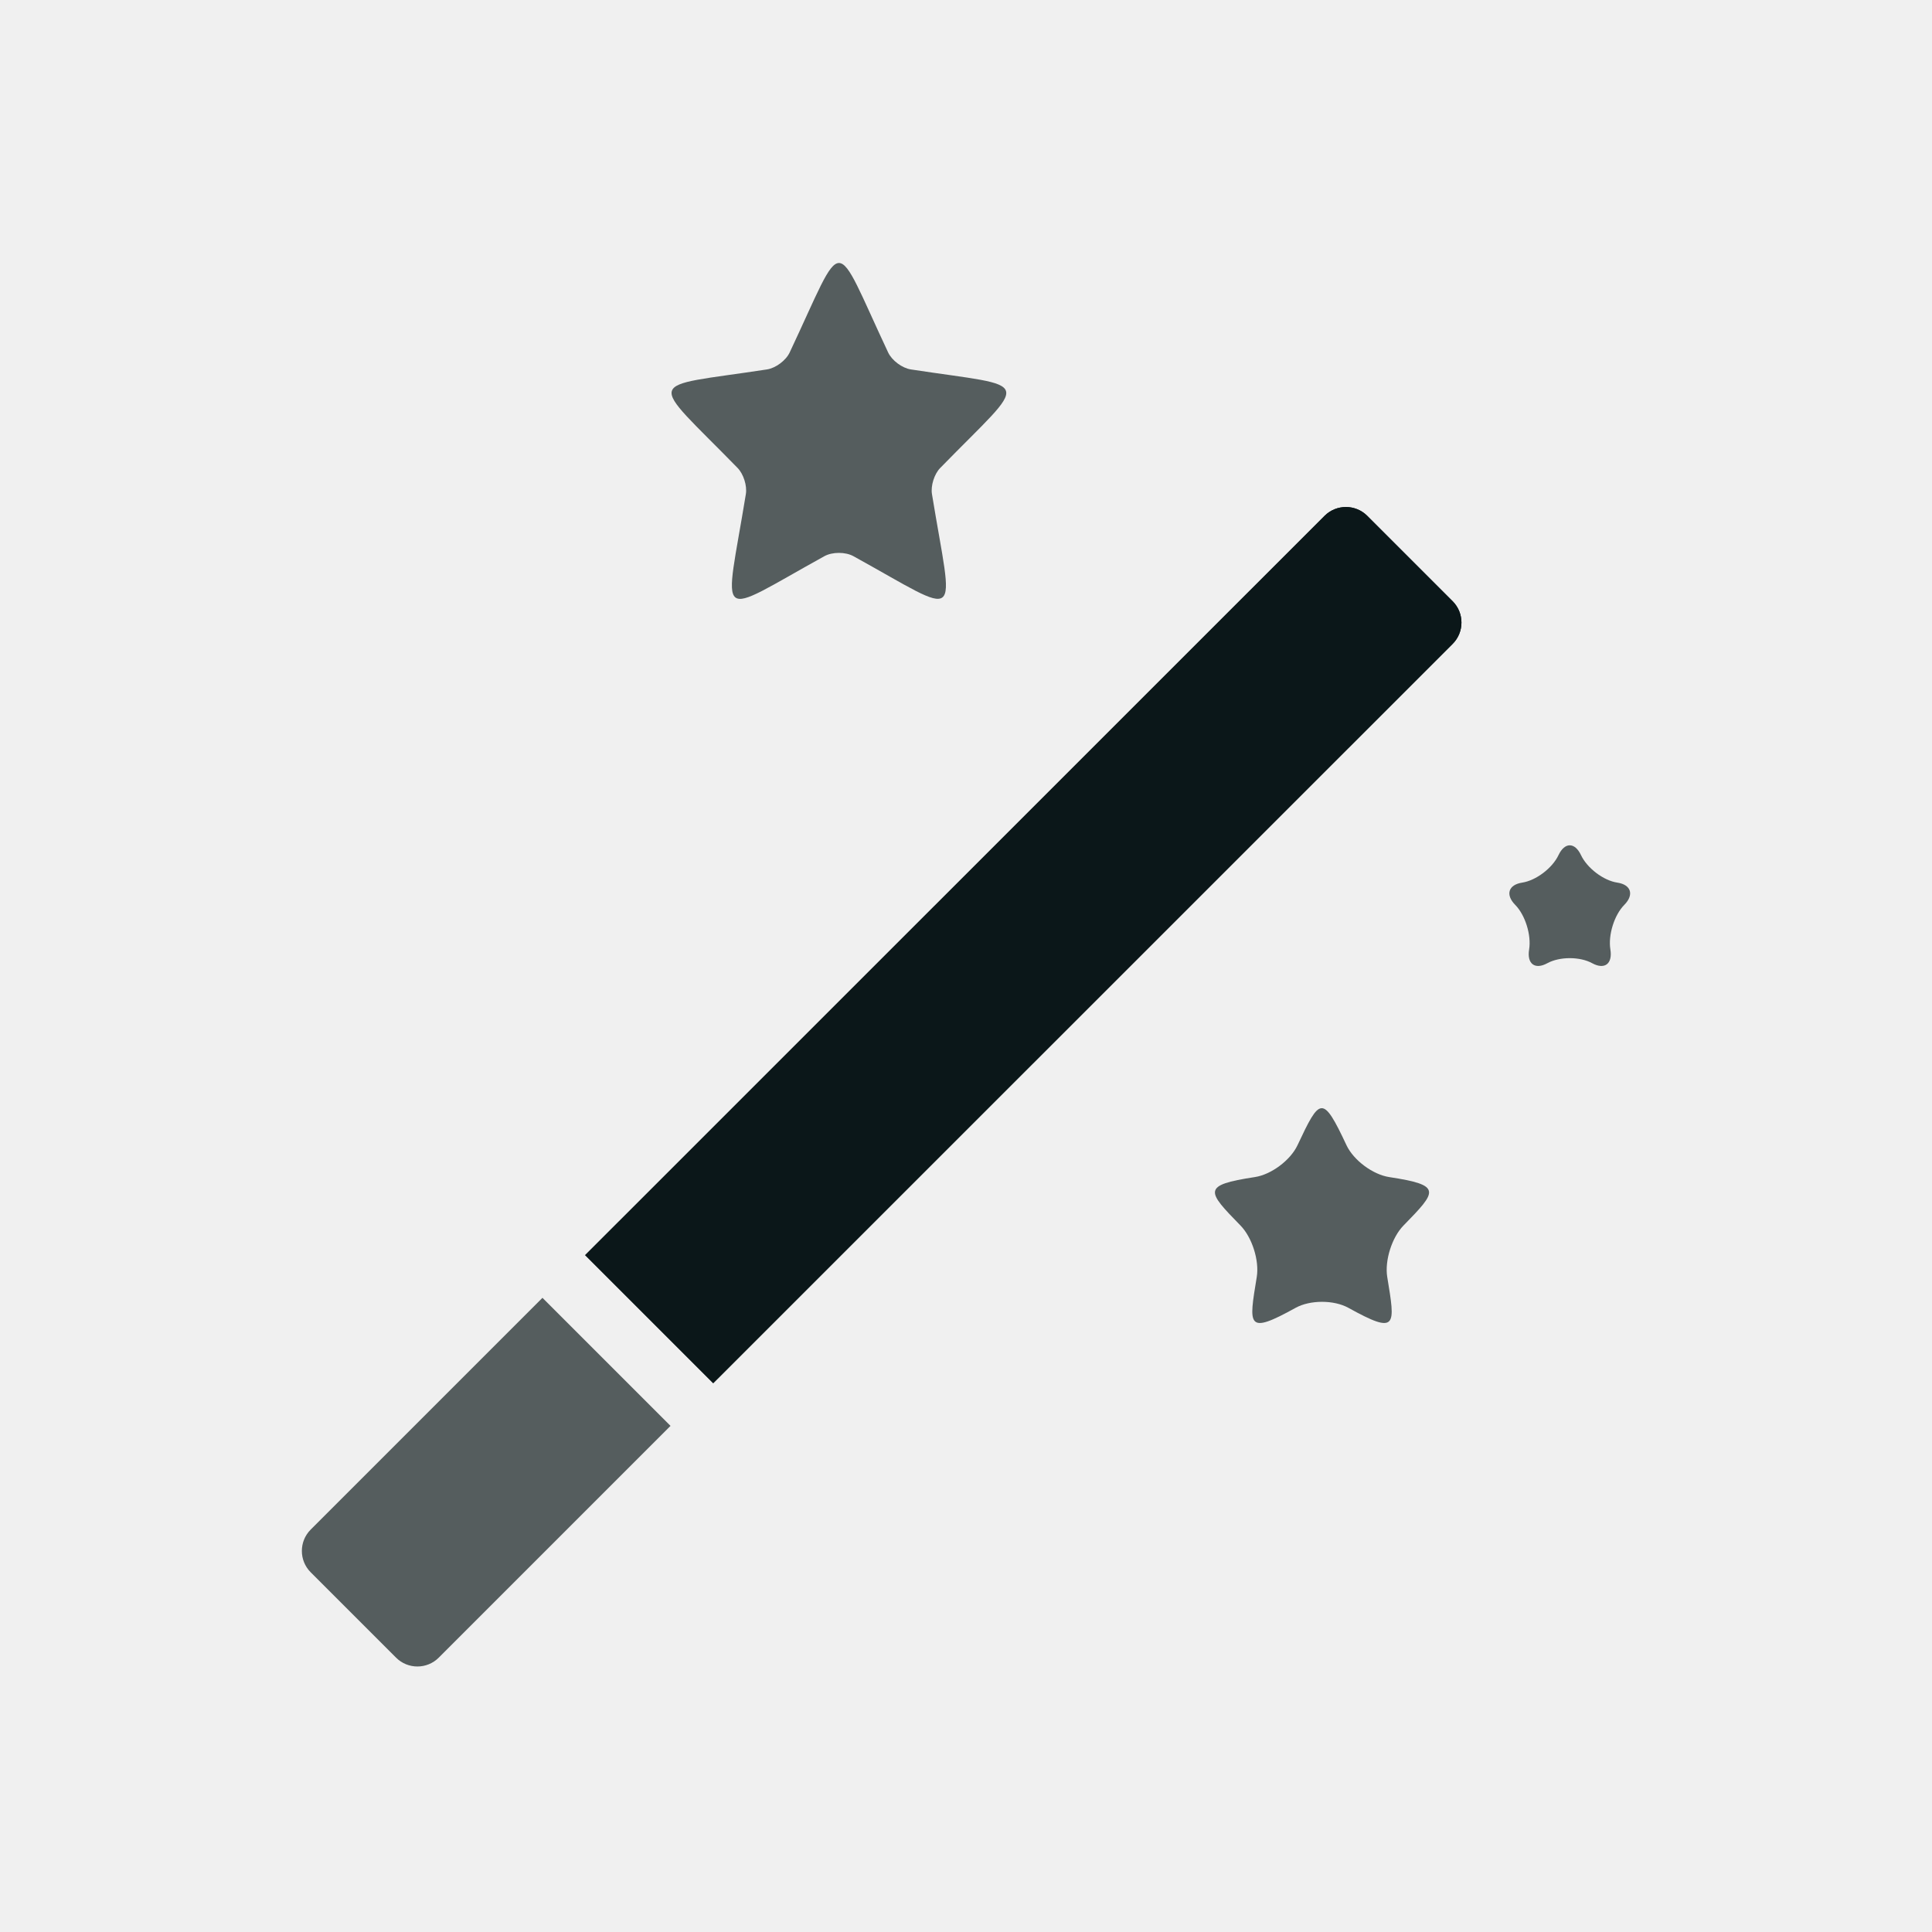
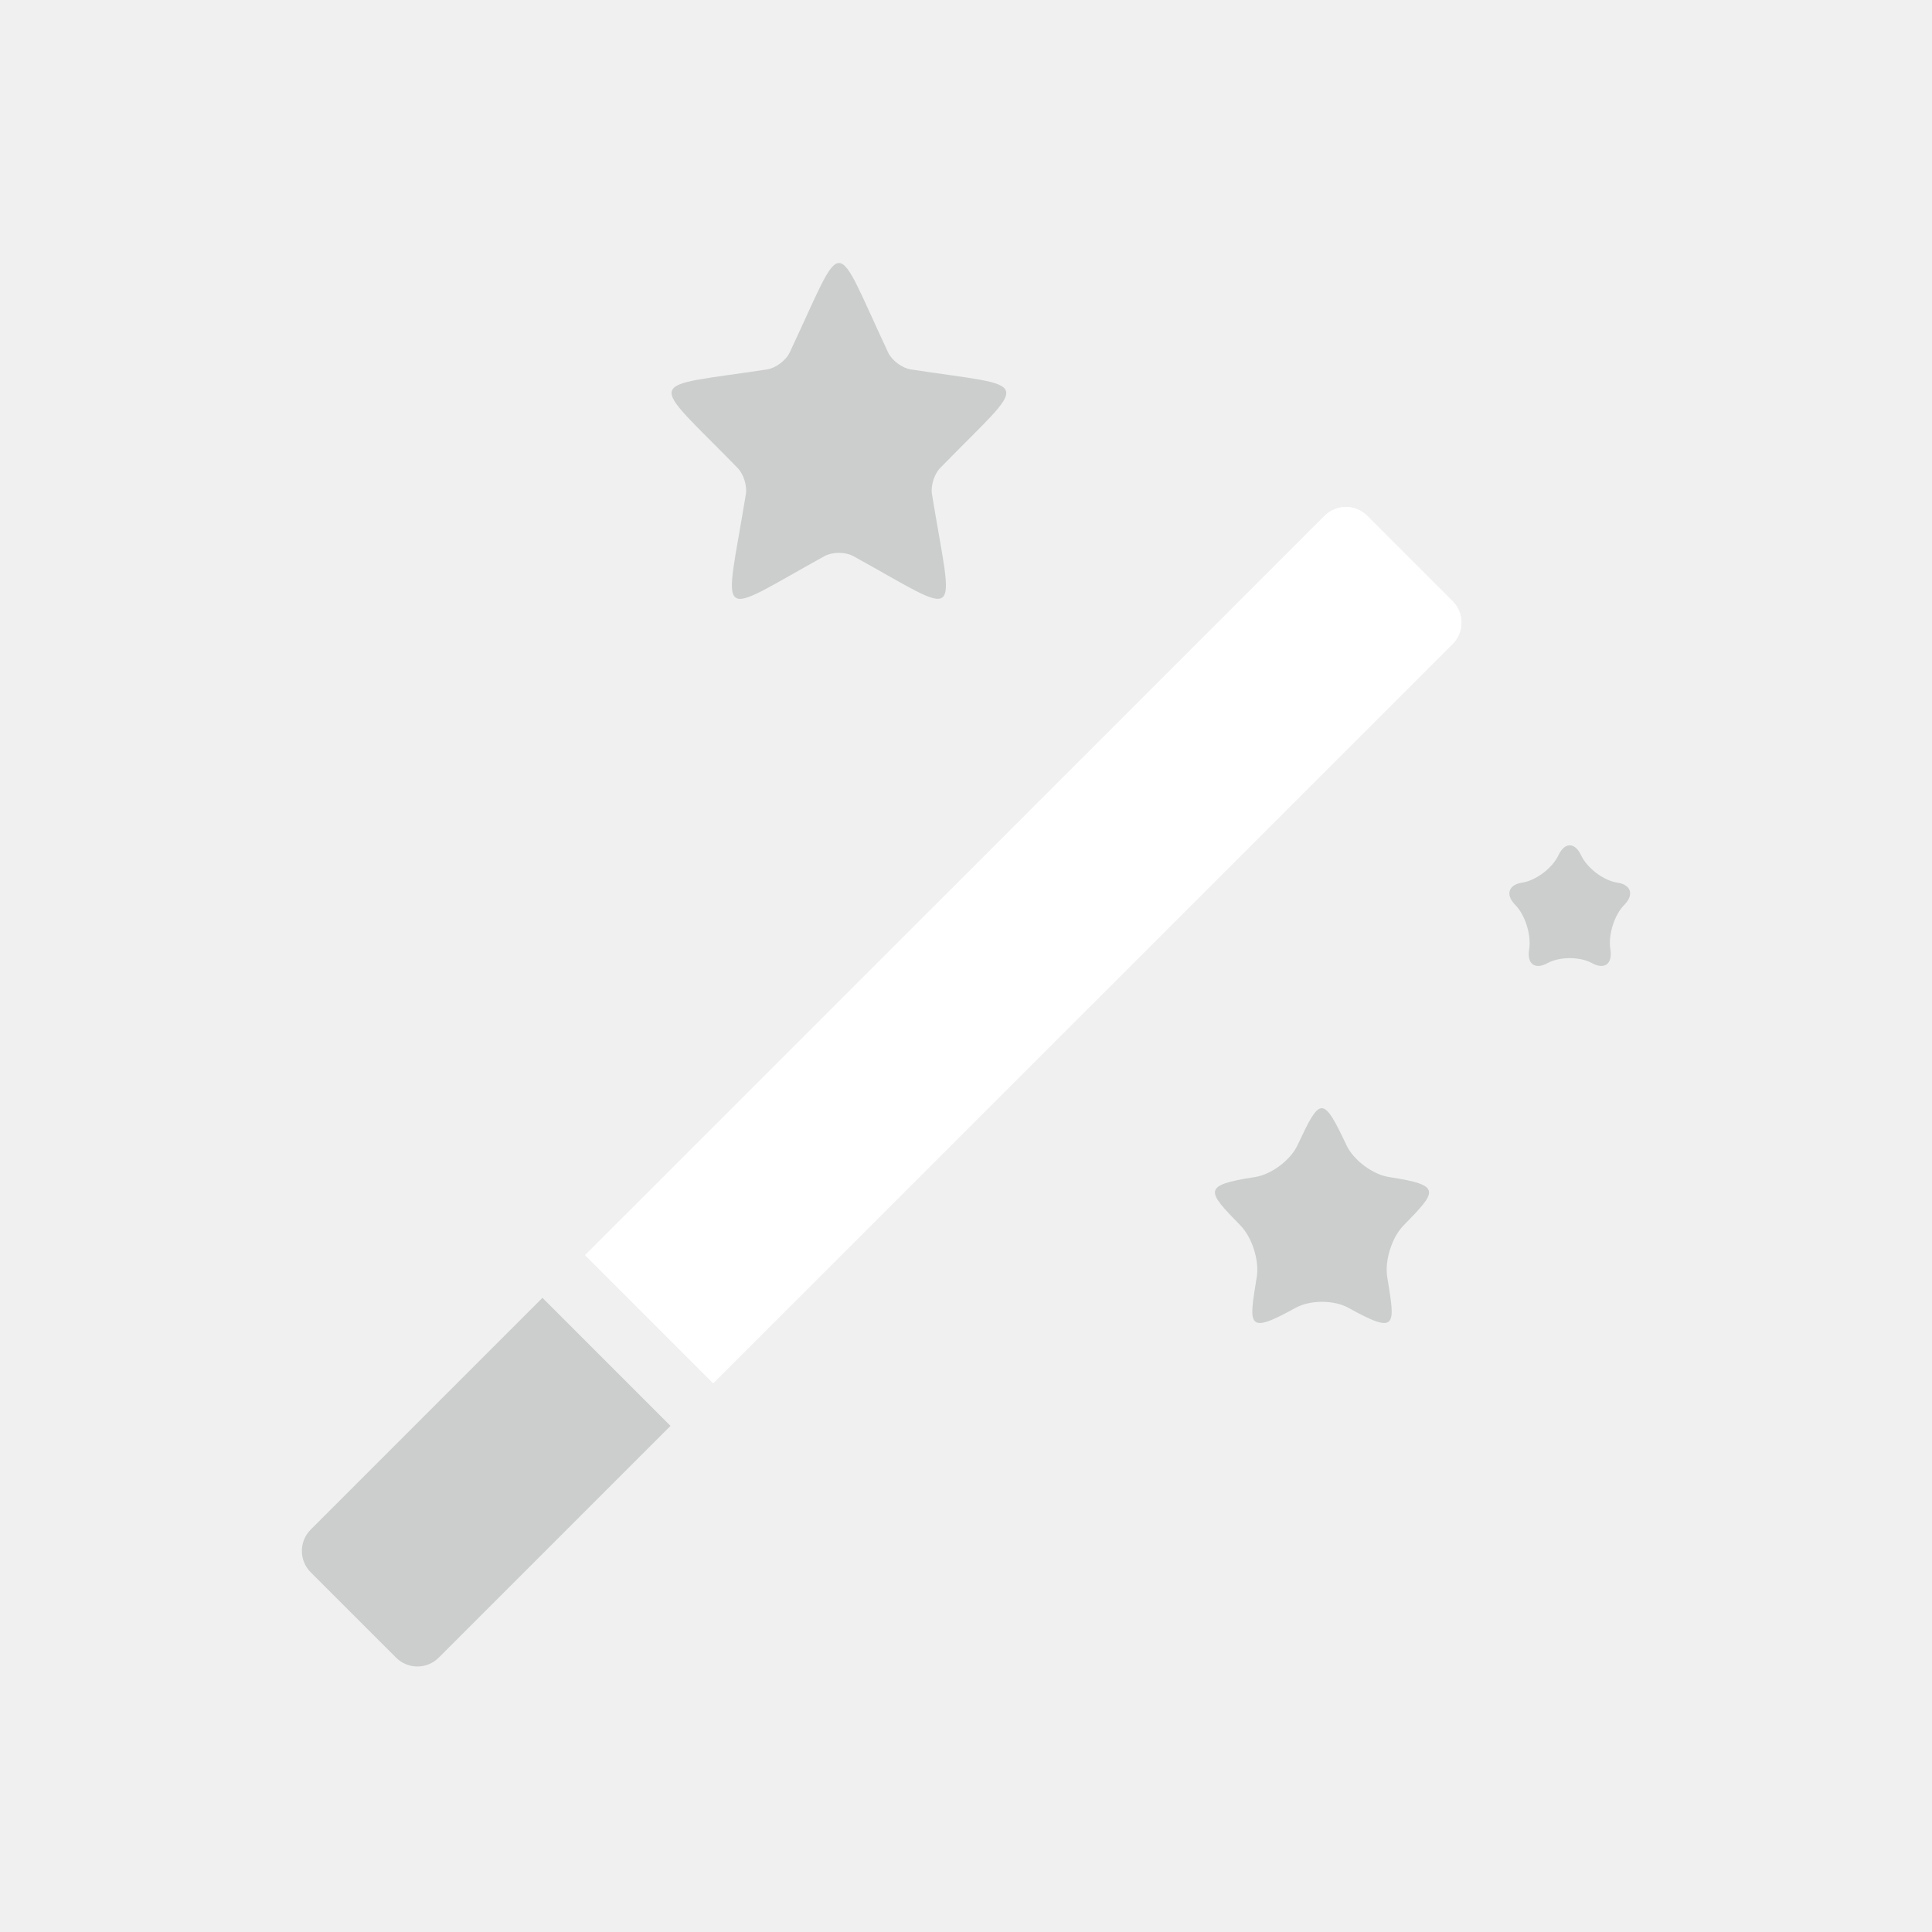
- <svg xmlns="http://www.w3.org/2000/svg" version="1.1" id="Uploaded to svgrepo.com" width="800px" height="800px" viewBox="0 0 32 32" xml:space="preserve">
-   <style type="text/css">
- 	.duotone_een{fill:#0b1719;}
- 	.duotone_twee{fill:#555D5E;}
- </style>
+ <svg xmlns="http://www.w3.org/2000/svg" version="1.1" id="Uploaded to svgrepo.com" width="800px" height="800px" viewBox="0 0 32 32" xml:space="preserve" transform="rotate(0) scale(1, 1)">
+   <style type="text/css">.duotone_een { fill: #fff; }.duotone_twee { fill: #cccece; }</style>
  <g>
    <g>
      <g>
-         <path class="duotone_een" d="M24.06,9.958l-1.414-1.414c-0.195-0.195-0.512-0.195-0.707,0L9.692,20.789l2.121,2.121L24.06,10.665     C24.255,10.47,24.255,10.153,24.06,9.958z" fill="#000000" />
+         <path class="duotone_een" d="M24.06,9.958l-1.414-1.414c-0.195-0.195-0.512-0.195-0.707,0L9.692,20.789l2.121,2.121L24.06,10.665     C24.255,10.47,24.255,10.153,24.06,9.958z" fill="#ffffff" />
      </g>
      <g>
-         <path class="duotone_een" d="M24.06,9.958l-1.414-1.414c-0.195-0.195-0.512-0.195-0.707,0L9.692,20.789l2.121,2.121L24.06,10.665     C24.255,10.47,24.255,10.153,24.06,9.958z" fill="#000000" />
+         <path class="duotone_een" d="M24.06,9.958l-1.414-1.414c-0.195-0.195-0.512-0.195-0.707,0L9.692,20.789l2.121,2.121L24.06,10.665     C24.255,10.47,24.255,10.153,24.06,9.958z" fill="#ffffff" />
      </g>
    </g>
-     <path class="duotone_twee" d="M14.71,5.837c0.062,0.133,0.232,0.26,0.377,0.282c2.058,0.314,1.982,0.099,0.485,1.633   c-0.097,0.099-0.158,0.293-0.136,0.43c0.354,2.17,0.546,2.05-1.299,1.031c-0.133-0.074-0.351-0.074-0.484,0   c-1.844,1.019-1.653,1.142-1.299-1.031c0.022-0.137-0.039-0.33-0.136-0.43c-1.5-1.537-1.569-1.319,0.485-1.633   c0.145-0.022,0.315-0.149,0.377-0.282C14.01,3.862,13.783,3.863,14.71,5.837z M21.491,18.968c-0.117,0.249-0.435,0.487-0.707,0.528   c-0.882,0.135-0.797,0.229-0.237,0.803c0.192,0.197,0.313,0.58,0.269,0.851c-0.133,0.815-0.172,0.963,0.643,0.512   c0.241-0.133,0.635-0.133,0.875,0c0.815,0.451,0.776,0.303,0.643-0.512c-0.044-0.271,0.077-0.655,0.269-0.851   c0.56-0.574,0.645-0.668-0.237-0.803c-0.272-0.042-0.59-0.279-0.707-0.528C21.907,18.127,21.863,18.175,21.491,18.968z    M25.212,14.619c-0.229,0.035-0.281,0.201-0.115,0.369c0.166,0.168,0.269,0.501,0.23,0.738c-0.039,0.238,0.096,0.34,0.301,0.228   c0.205-0.112,0.54-0.112,0.744,0c0.205,0.112,0.34,0.01,0.301-0.228c-0.039-0.238,0.064-0.57,0.23-0.738   c0.166-0.168,0.114-0.335-0.115-0.369s-0.5-0.24-0.602-0.456c-0.102-0.216-0.27-0.216-0.372,0   C25.712,14.379,25.441,14.584,25.212,14.619z M8.985,21.496l-3.839,3.839c-0.195,0.195-0.195,0.512,0,0.707l1.414,1.414   c0.195,0.195,0.512,0.195,0.707,0l3.839-3.839L8.985,21.496z" fill="#000000" />
+     <path class="duotone_twee" d="M14.71,5.837c0.062,0.133,0.232,0.26,0.377,0.282c2.058,0.314,1.982,0.099,0.485,1.633   c-0.097,0.099-0.158,0.293-0.136,0.43c0.354,2.17,0.546,2.05-1.299,1.031c-0.133-0.074-0.351-0.074-0.484,0   c-1.844,1.019-1.653,1.142-1.299-1.031c0.022-0.137-0.039-0.33-0.136-0.43c-1.5-1.537-1.569-1.319,0.485-1.633   c0.145-0.022,0.315-0.149,0.377-0.282C14.01,3.862,13.783,3.863,14.71,5.837z M21.491,18.968c-0.117,0.249-0.435,0.487-0.707,0.528   c-0.882,0.135-0.797,0.229-0.237,0.803c0.192,0.197,0.313,0.58,0.269,0.851c-0.133,0.815-0.172,0.963,0.643,0.512   c0.241-0.133,0.635-0.133,0.875,0c0.815,0.451,0.776,0.303,0.643-0.512c-0.044-0.271,0.077-0.655,0.269-0.851   c0.56-0.574,0.645-0.668-0.237-0.803c-0.272-0.042-0.59-0.279-0.707-0.528C21.907,18.127,21.863,18.175,21.491,18.968z    M25.212,14.619c-0.229,0.035-0.281,0.201-0.115,0.369c0.166,0.168,0.269,0.501,0.23,0.738c-0.039,0.238,0.096,0.34,0.301,0.228   c0.205-0.112,0.54-0.112,0.744,0c0.205,0.112,0.34,0.01,0.301-0.228c-0.039-0.238,0.064-0.57,0.23-0.738   c0.166-0.168,0.114-0.335-0.115-0.369s-0.5-0.24-0.602-0.456c-0.102-0.216-0.27-0.216-0.372,0   C25.712,14.379,25.441,14.584,25.212,14.619z M8.985,21.496l-3.839,3.839c-0.195,0.195-0.195,0.512,0,0.707l1.414,1.414   c0.195,0.195,0.512,0.195,0.707,0l3.839-3.839L8.985,21.496z" fill="#ffffff" />
  </g>
</svg>
